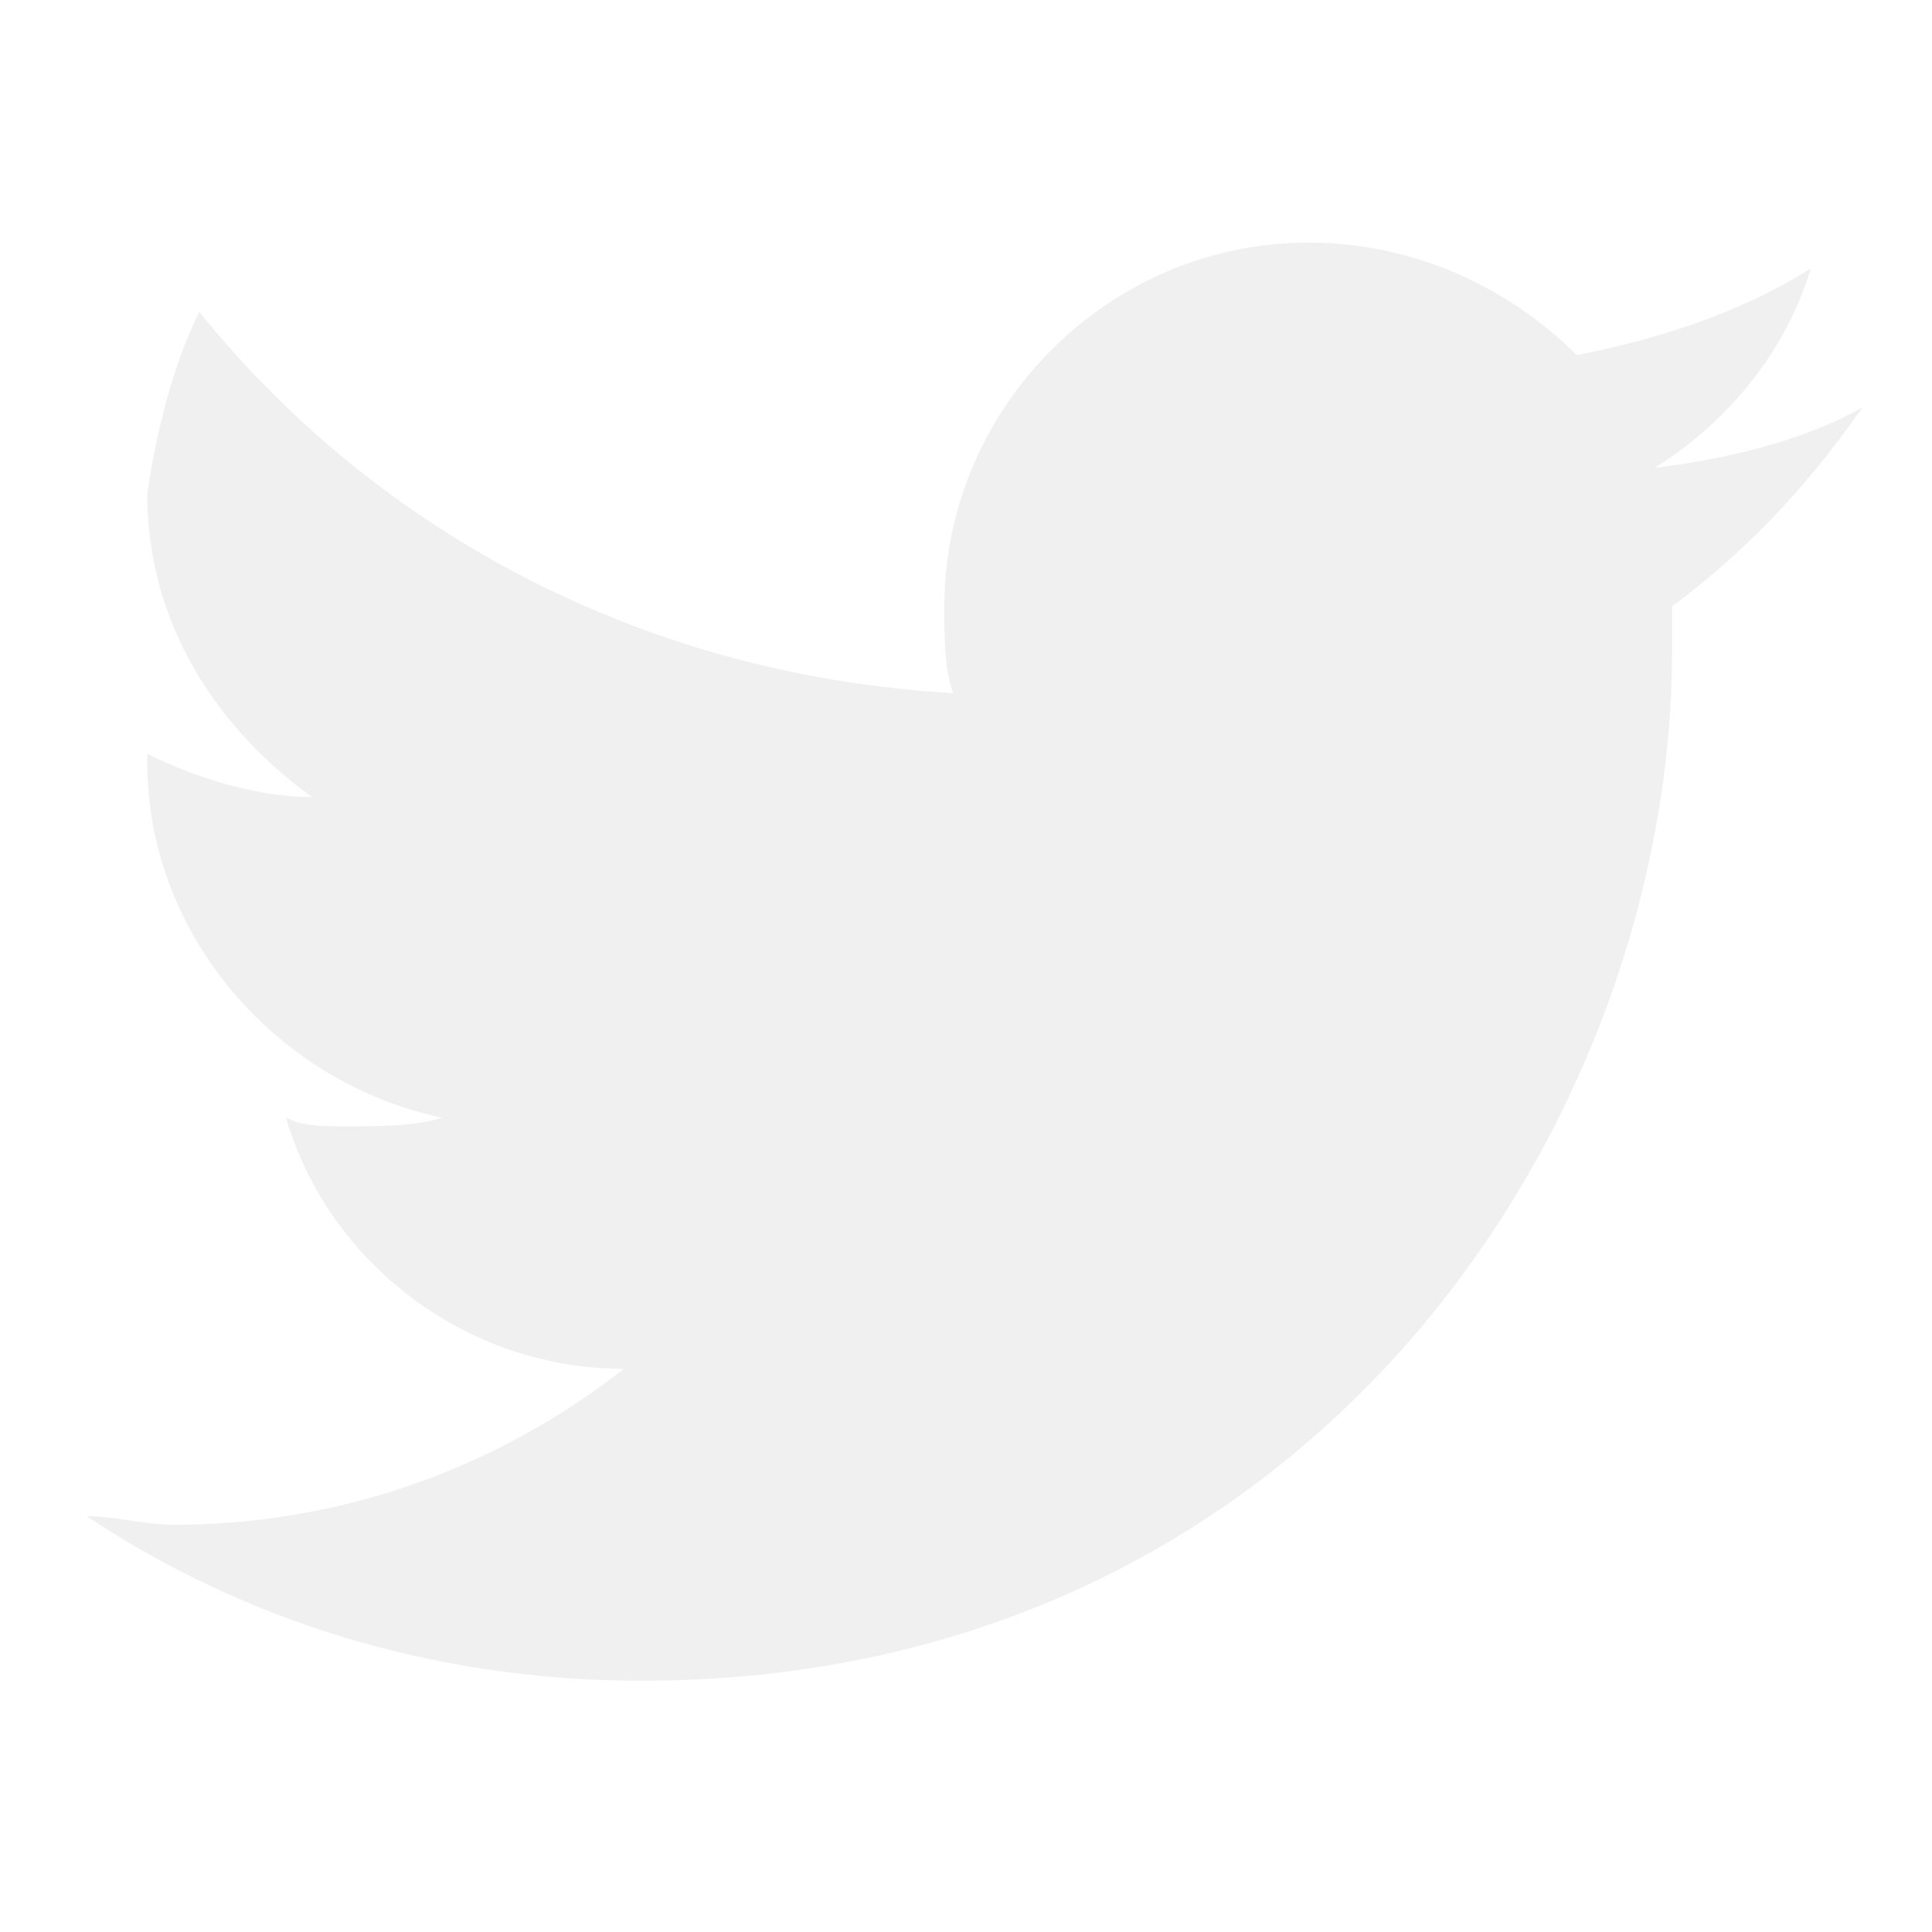
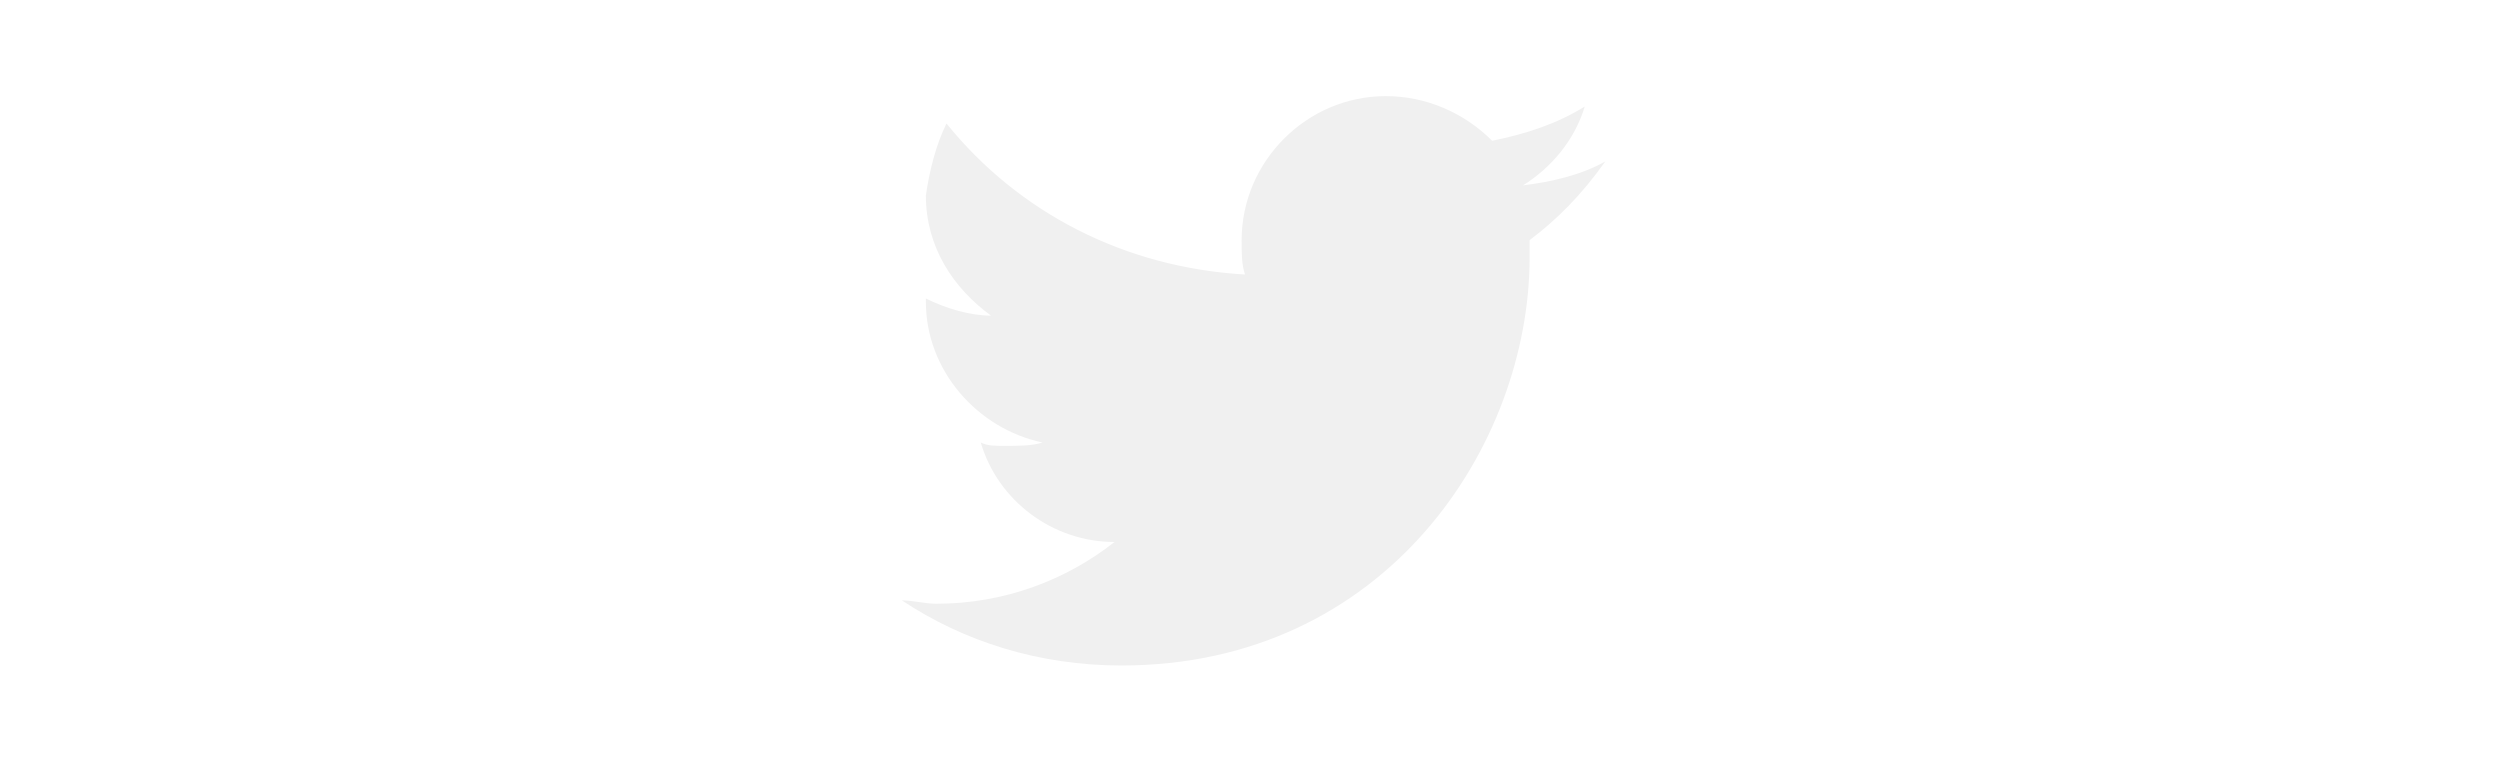
- <svg xmlns="http://www.w3.org/2000/svg" version="1.1" id="Capa_1" x="0px" y="0px" viewBox="0 0 22.3 22.3" enable-background="new 0 0 22.3 22.3" xml:space="preserve">
-   <path fill="#FFFFFF" d="M0,0v22.3h22.3V0H0z M19.3,7c0,0.2,0,0.4,0,0.5c0,5.5-4.2,11.9-11.9,11.9c-2.4,0-4.6-0.7-6.4-1.9  c0.3,0,0.7,0.1,1,0.1c2,0,3.8-0.7,5.2-1.8c-1.8,0-3.4-1.2-3.9-2.9C3.5,13,3.7,13,4,13c0.4,0,0.8,0,1.1-0.1c-1.9-0.4-3.4-2.1-3.4-4.1  V8.7C2.3,9,3,9.2,3.6,9.2c-1.1-0.8-1.9-2-1.9-3.5C1.8,5,2,4.2,2.3,3.6C4.4,6.2,7.5,7.8,11,8c-0.1-0.3-0.1-0.6-0.1-1  c0-2.3,1.9-4.2,4.2-4.2c1.2,0,2.3,0.5,3.1,1.3c1-0.2,1.9-0.5,2.7-1c-0.3,1-1,1.8-1.8,2.3c0.8-0.1,1.7-0.3,2.4-0.7  C20.8,5.7,20.1,6.4,19.3,7z" />
+ <svg xmlns="http://www.w3.org/2000/svg" version="1.2" baseProfile="tiny" id="Capa_1" x="0px" y="0px" viewBox="-694 90 2000 612" xml:space="preserve">
+   <path fill="#FFFFFF" d="M-700,90v612h2012V90H-700z M529.7,282.1c0,5.5,0,11,0,13.7c0,150.9-115.3,326.6-326.6,326.6  c-65.9,0-126.2-19.2-175.6-52.1c8.2,0,19.2,2.7,27.4,2.7c54.9,0,104.3-19.2,142.7-49.4c-49.4,0-93.3-32.9-107-79.6  c5.5,2.7,11,2.7,19.2,2.7c11,0,22,0,30.2-2.7c-52.1-11-93.3-57.6-93.3-112.5v-2.7c16.5,8.2,35.7,13.7,52.1,13.7  c-30.2-22-52.1-54.9-52.1-96.1c2.7-19.2,8.2-41.2,16.5-57.6c57.6,71.4,142.7,115.3,238.8,120.8c-2.7-8.2-2.7-16.5-2.7-27.4  c0-63.1,52.1-115.3,115.3-115.3c32.9,0,63.1,13.7,85.1,35.7c27.4-5.5,52.1-13.7,74.1-27.4c-8.2,27.4-27.4,49.4-49.4,63.1  c22-2.7,46.7-8.2,65.9-19.2C570.8,246.4,551.6,265.6,529.7,282.1z" />
</svg>
